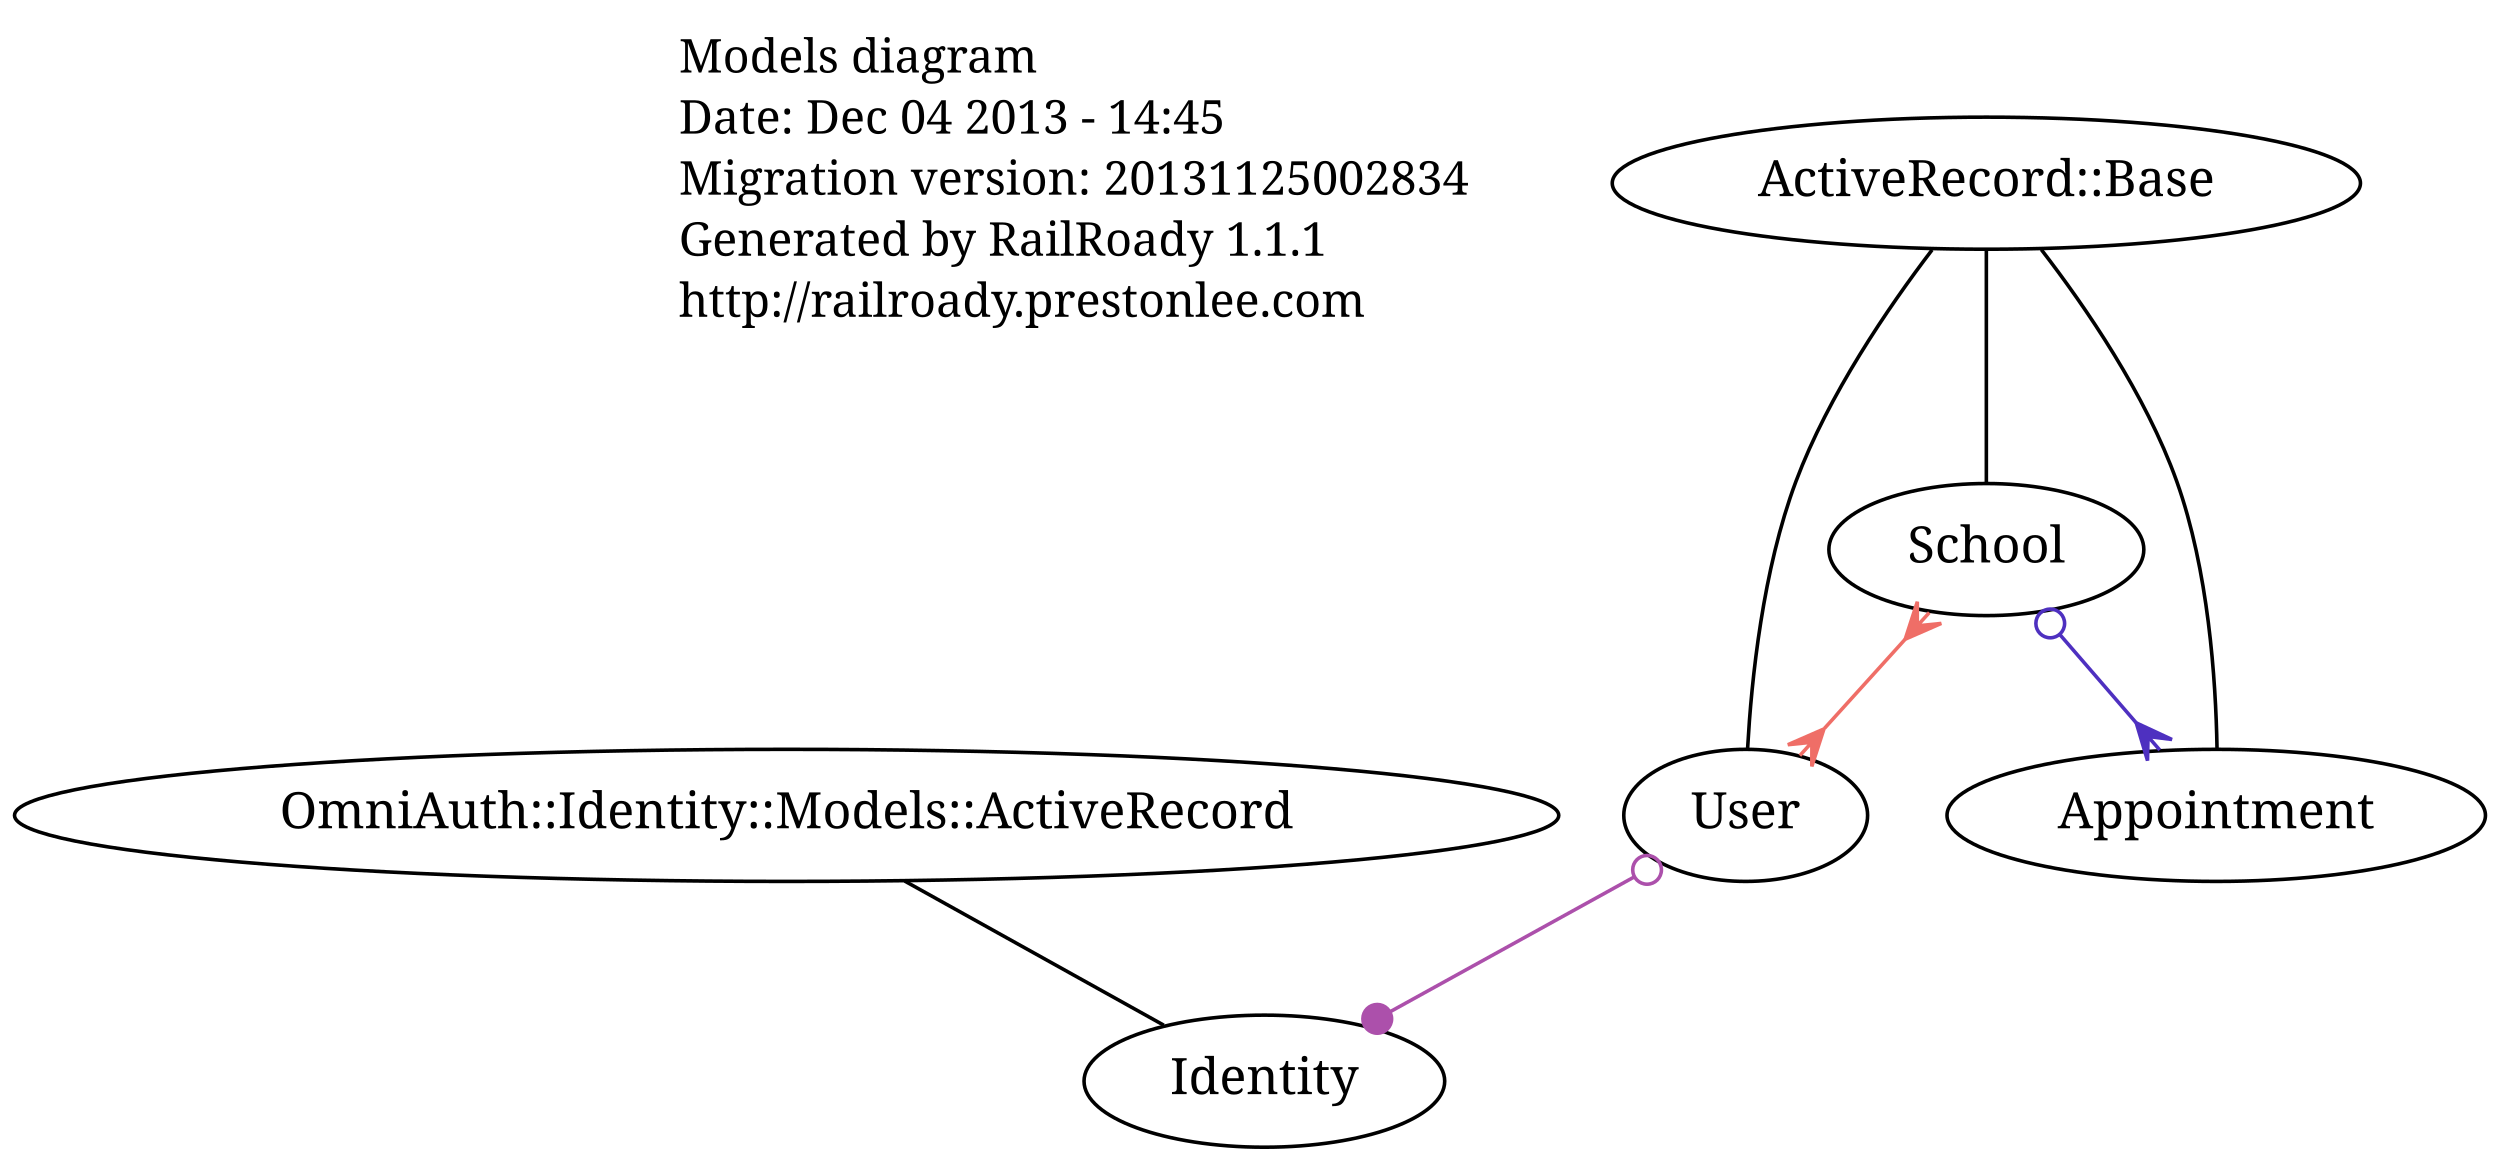
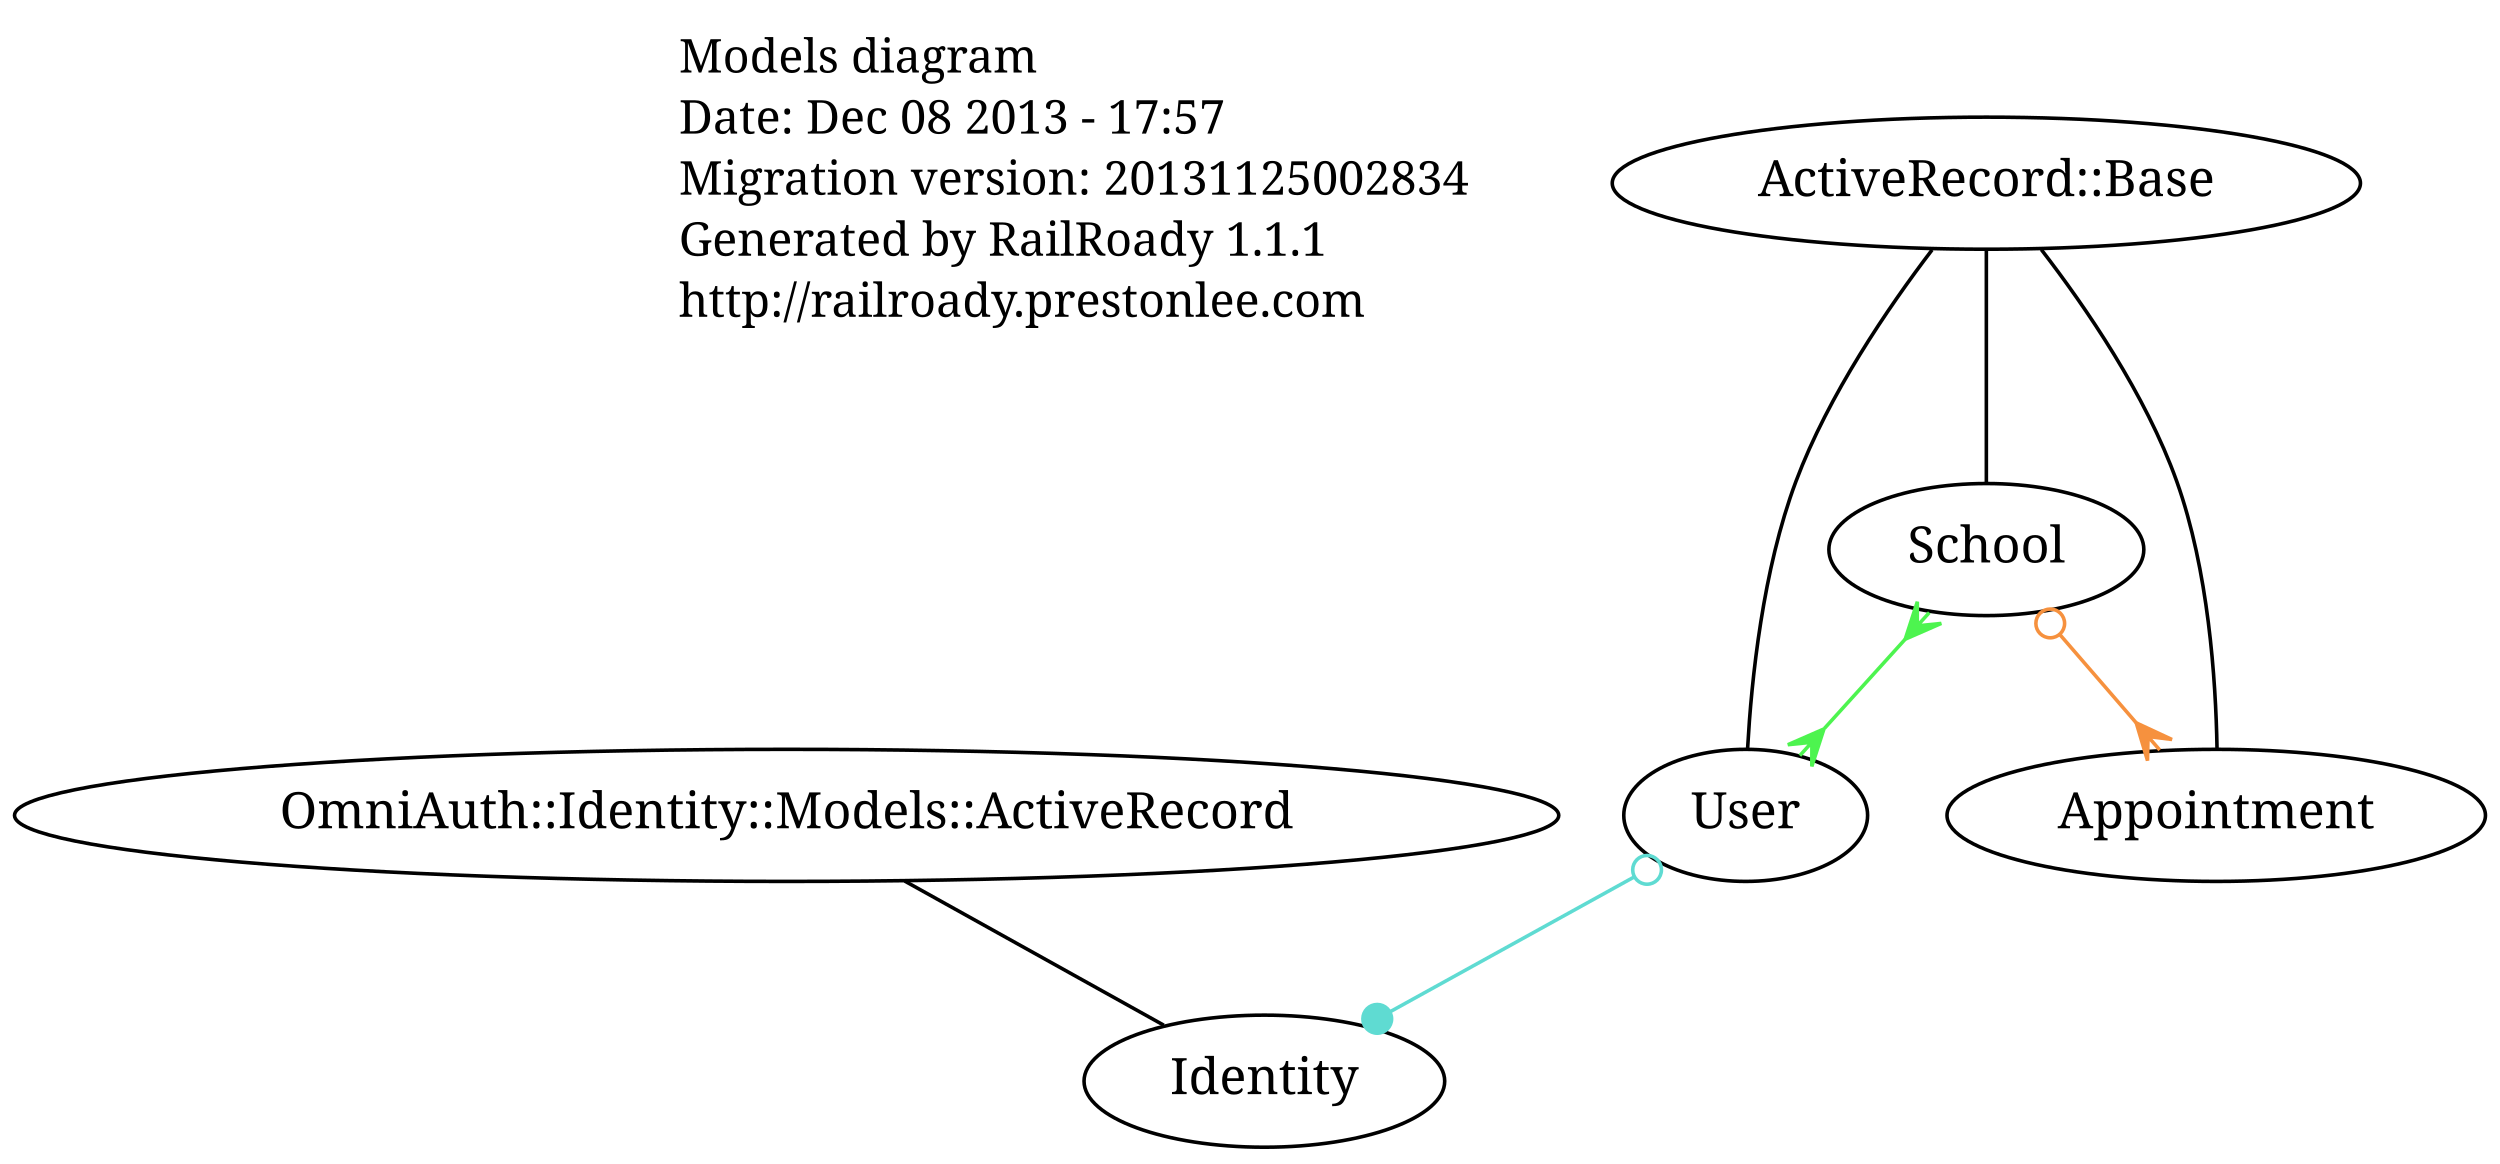
<svg xmlns="http://www.w3.org/2000/svg" width="696pt" height="324pt" viewBox="0.00 0.00 696.00 324.00">
  <g id="graph1" class="graph" transform="scale(1 1) rotate(0) translate(4 320)">
    <polygon fill="white" stroke="white" points="-4,5 -4,-320 693,-320 693,5 -4,5" />
    <g id="node1" class="node">
      <text text-anchor="start" x="185" y="-299.8" font-family="Times Roman,serif" font-size="13.00">Models diagram</text>
-       <text text-anchor="start" x="185" y="-282.8" font-family="Times Roman,serif" font-size="13.00">Date: Dec 04 2013 - 14:45</text>
+       <text text-anchor="start" x="185" y="-282.8" font-family="Times Roman,serif" font-size="13.00">Date: Dec 08 2013 - 17:57</text>
      <text text-anchor="start" x="185" y="-265.8" font-family="Times Roman,serif" font-size="13.00">Migration version: 20131125002834</text>
      <text text-anchor="start" x="185" y="-248.8" font-family="Times Roman,serif" font-size="13.00">Generated by RailRoady 1.1.1</text>
      <text text-anchor="start" x="185" y="-231.8" font-family="Times Roman,serif" font-size="13.00">http://railroady.prestonlee.com</text>
    </g>
    <g id="node2" class="node">
      <ellipse fill="none" stroke="black" cx="549" cy="-167" rx="43.841" ry="18.385" />
      <text text-anchor="middle" x="549" y="-163.4" font-family="Times Roman,serif" font-size="14.00">School</text>
    </g>
    <g id="node3" class="node">
      <ellipse fill="none" stroke="black" cx="482" cy="-93" rx="33.941" ry="18.385" />
      <text text-anchor="middle" x="482" y="-89.4" font-family="Times Roman,serif" font-size="14.00">User</text>
    </g>
    <g id="edge2" class="edge">
-       <path fill="none" stroke="#ef6e67" d="M526.382,-142.019C519.139,-134.019 511.134,-125.178 503.94,-117.232" />
-       <polygon fill="#ef6e67" stroke="#ef6e67" points="526.41,-142.05 529.786,-152.483 529.766,-145.757 533.122,-149.463 533.122,-149.463 533.122,-149.463 529.766,-145.757 536.458,-146.443 526.41,-142.05 526.41,-142.05" />
-       <polygon fill="#ef6e67" stroke="#ef6e67" points="503.786,-117.062 500.41,-106.629 500.43,-113.355 497.074,-109.649 497.074,-109.649 497.074,-109.649 500.43,-113.355 493.738,-112.669 503.786,-117.062 503.786,-117.062" />
+       <path fill="none" stroke="#4df44f" d="M526.382,-142.019C519.139,-134.019 511.134,-125.178 503.94,-117.232" />
+       <polygon fill="#4df44f" stroke="#4df44f" points="526.41,-142.05 529.786,-152.483 529.766,-145.757 533.122,-149.463 533.122,-149.463 533.122,-149.463 529.766,-145.757 536.458,-146.443 526.41,-142.05 526.41,-142.05" />
+       <polygon fill="#4df44f" stroke="#4df44f" points="503.786,-117.062 500.41,-106.629 500.43,-113.355 497.074,-109.649 497.074,-109.649 497.074,-109.649 500.43,-113.355 493.738,-112.669 503.786,-117.062 503.786,-117.062" />
    </g>
    <g id="node4" class="node">
      <ellipse fill="none" stroke="black" cx="613" cy="-93" rx="74.953" ry="18.385" />
      <text text-anchor="middle" x="613" y="-89.4" font-family="Times Roman,serif" font-size="14.00">Appointment</text>
    </g>
    <g id="edge4" class="edge">
-       <path fill="none" stroke="#4e30c0" d="M569.553,-143.235C576.294,-135.441 583.815,-126.745 590.68,-118.807" />
-       <ellipse fill="none" stroke="#4e30c0" cx="566.784" cy="-146.438" rx="4" ry="4" />
-       <polygon fill="#4e30c0" stroke="#4e30c0" points="590.732,-118.748 600.677,-114.128 594.003,-114.966 597.273,-111.184 597.273,-111.184 597.273,-111.184 594.003,-114.966 593.87,-108.24 590.732,-118.748 590.732,-118.748" />
+       <path fill="none" stroke="#f6913e" d="M569.553,-143.235C576.294,-135.441 583.815,-126.745 590.68,-118.807" />
+       <ellipse fill="none" stroke="#f6913e" cx="566.784" cy="-146.438" rx="4" ry="4" />
+       <polygon fill="#f6913e" stroke="#f6913e" points="590.732,-118.748 600.677,-114.128 594.003,-114.966 597.273,-111.184 597.273,-111.184 597.273,-111.184 594.003,-114.966 593.87,-108.24 590.732,-118.748 590.732,-118.748" />
    </g>
    <g id="node5" class="node">
      <ellipse fill="none" stroke="black" cx="348" cy="-19" rx="50.205" ry="18.385" />
      <text text-anchor="middle" x="348" y="-15.4" font-family="Times Roman,serif" font-size="14.00">Identity</text>
    </g>
    <g id="edge8" class="edge">
-       <path fill="none" stroke="#ac50ab" d="M450.979,-75.869C430.701,-64.671 404.172,-50.02 383.119,-38.394" />
-       <ellipse fill="none" stroke="#ac50ab" cx="454.542" cy="-77.837" rx="4" ry="4" />
-       <ellipse fill="#ac50ab" stroke="#ac50ab" cx="379.422" cy="-36.352" rx="4" ry="4" />
+       <path fill="none" stroke="#5fdbd2" d="M450.979,-75.869C430.701,-64.671 404.172,-50.02 383.119,-38.394" />
+       <ellipse fill="none" stroke="#5fdbd2" cx="454.542" cy="-77.837" rx="4" ry="4" />
+       <ellipse fill="#5fdbd2" stroke="#5fdbd2" cx="379.422" cy="-36.352" rx="4" ry="4" />
    </g>
    <g id="node8" class="node">
      <ellipse fill="none" stroke="black" cx="549" cy="-269" rx="104.151" ry="18.385" />
      <text text-anchor="middle" x="549" y="-265.4" font-family="Times Roman,serif" font-size="14.00">ActiveRecord::Base</text>
    </g>
    <g id="edge6" class="edge">
      <path fill="none" stroke="black" d="M549,-250.292C549,-231.888 549,-203.953 549,-185.59" />
    </g>
    <g id="edge10" class="edge">
      <path fill="none" stroke="black" d="M533.897,-250.444C521.655,-234.381 505.007,-210.012 496,-186 486.768,-161.387 483.611,-130.949 482.539,-111.748" />
    </g>
    <g id="edge12" class="edge">
      <path fill="none" stroke="black" d="M564.299,-250.516C576.661,-234.496 593.375,-210.151 602,-186 610.804,-161.349 612.885,-130.921 613.217,-111.732" />
    </g>
    <g id="node13" class="node">
      <ellipse fill="none" stroke="black" cx="215" cy="-93" rx="214.96" ry="18.385" />
      <text text-anchor="middle" x="215" y="-89.4" font-family="Times Roman,serif" font-size="14.00">OmniAuth::Identity::Models::ActiveRecord</text>
    </g>
    <g id="edge14" class="edge">
      <path fill="none" stroke="black" d="M247.876,-74.708C270.031,-62.382 298.941,-46.296 319.997,-34.581" />
    </g>
  </g>
</svg>
